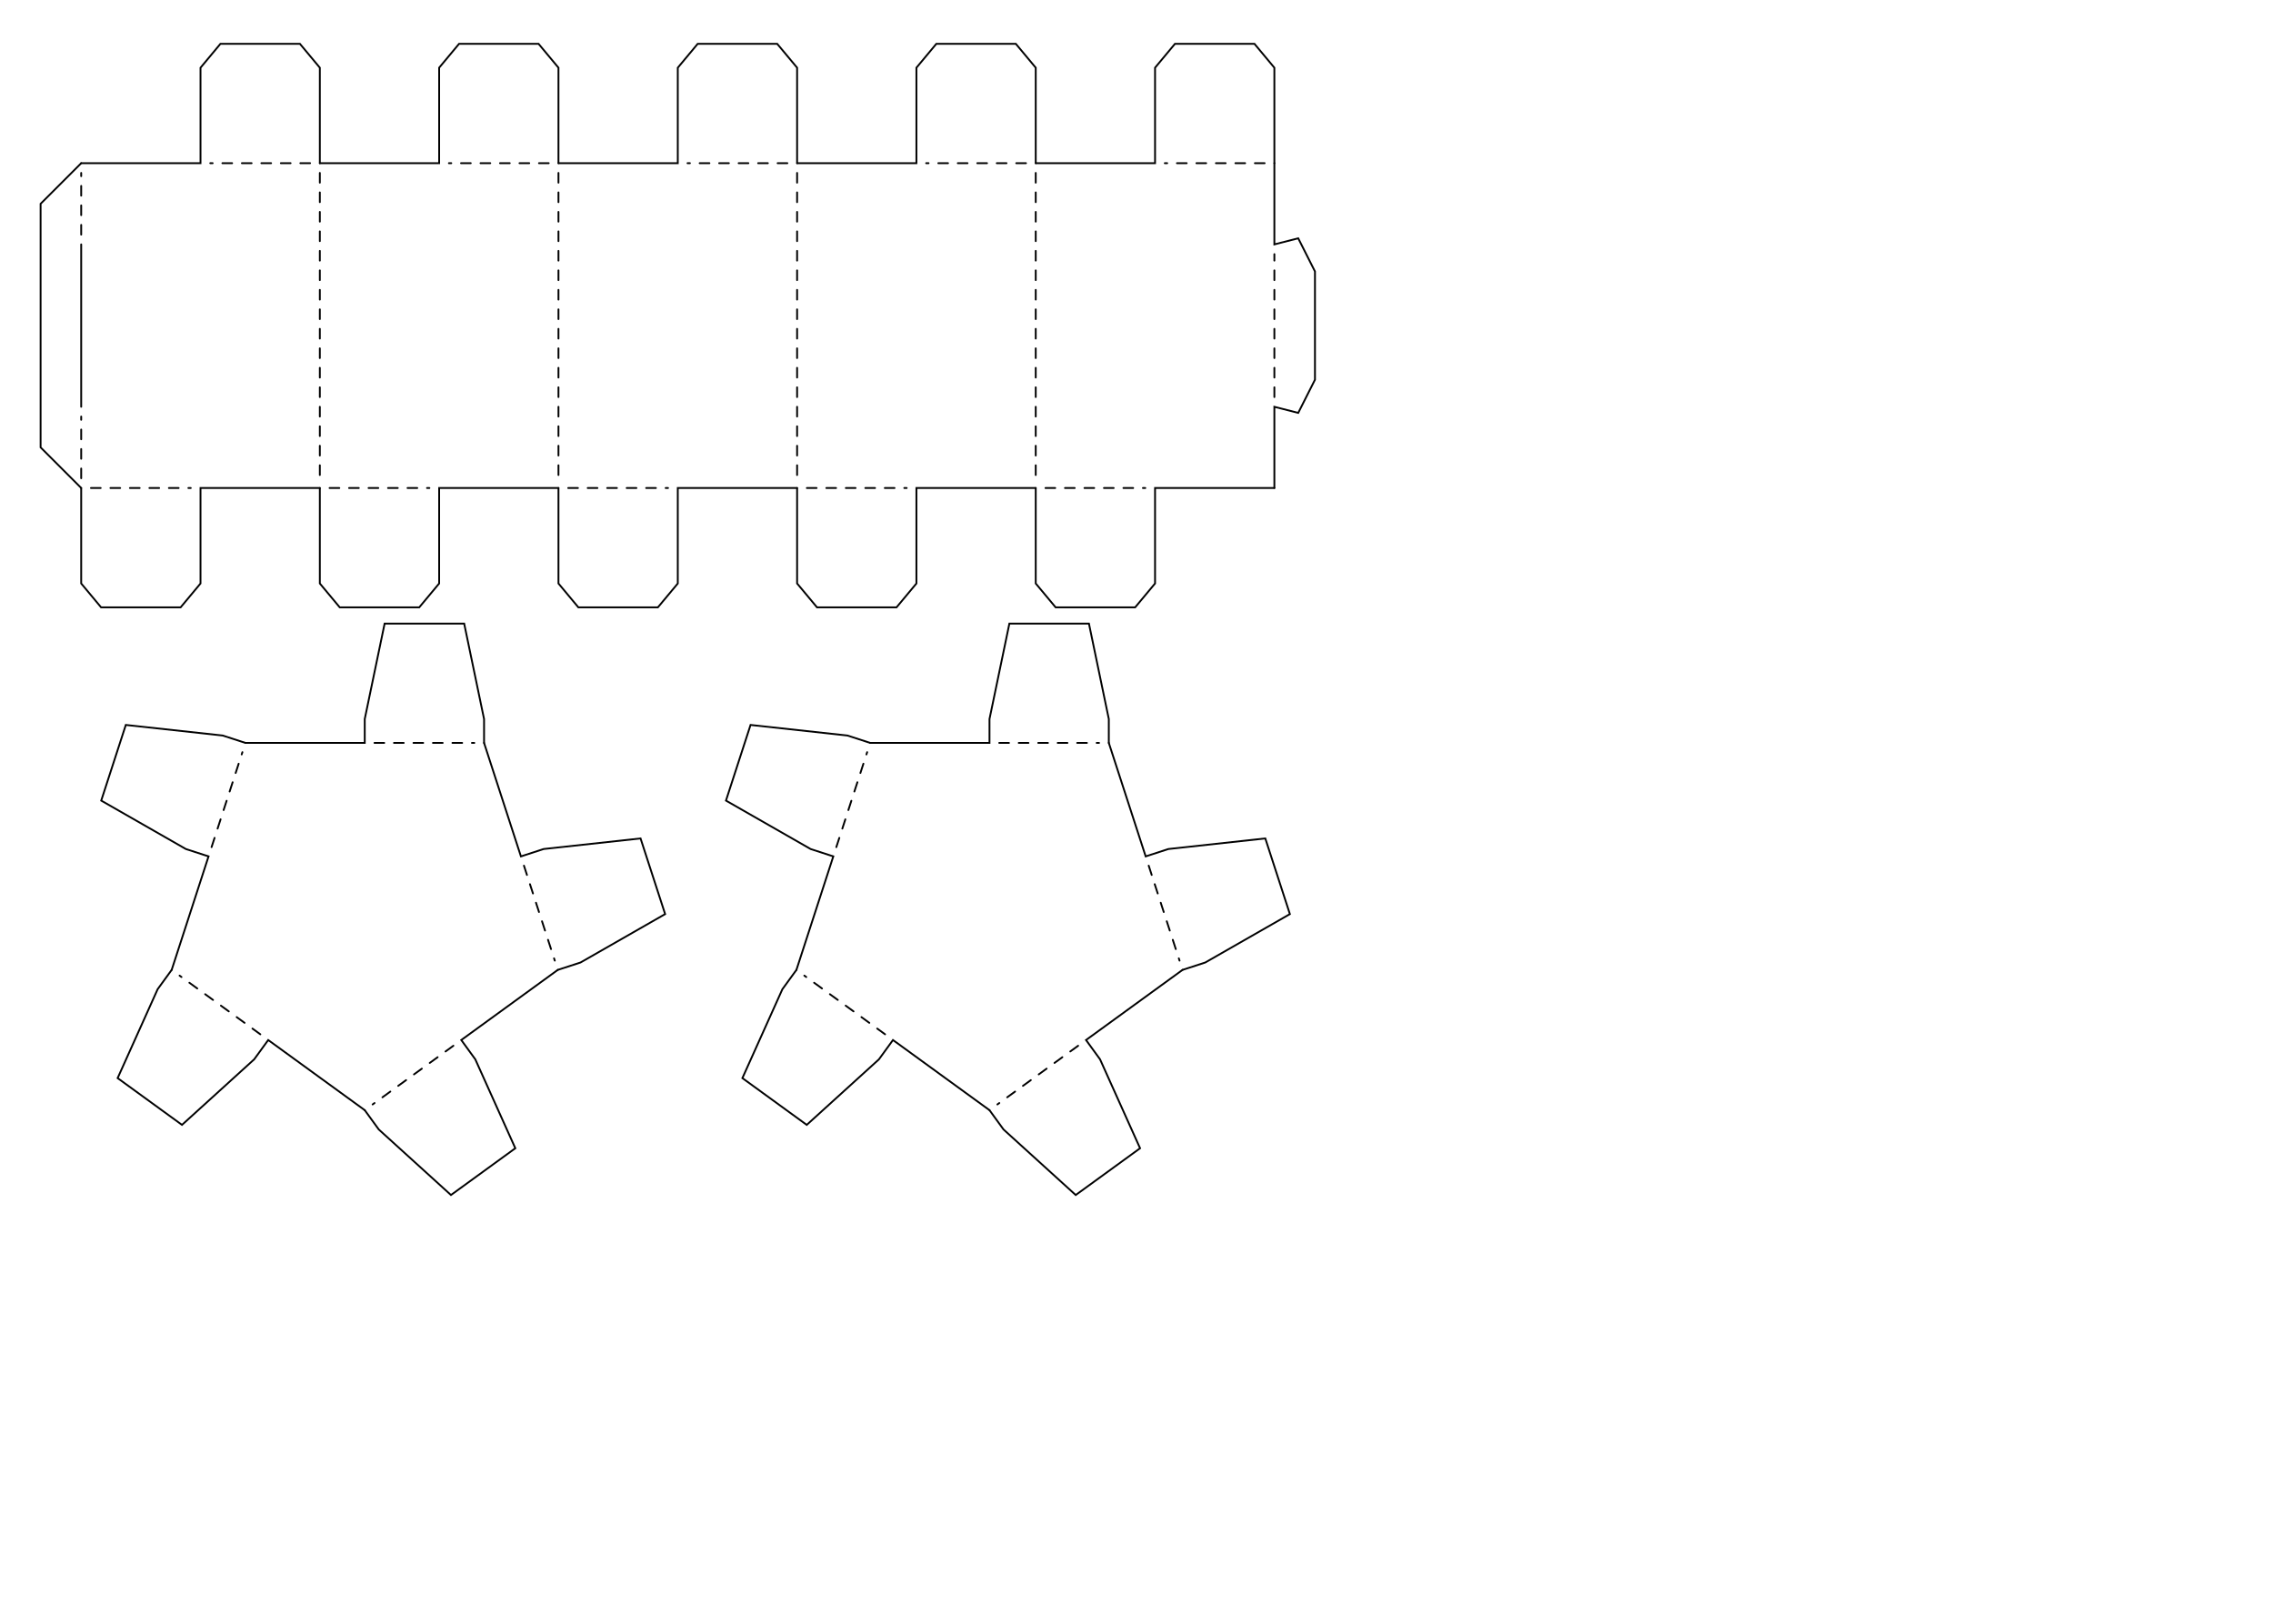
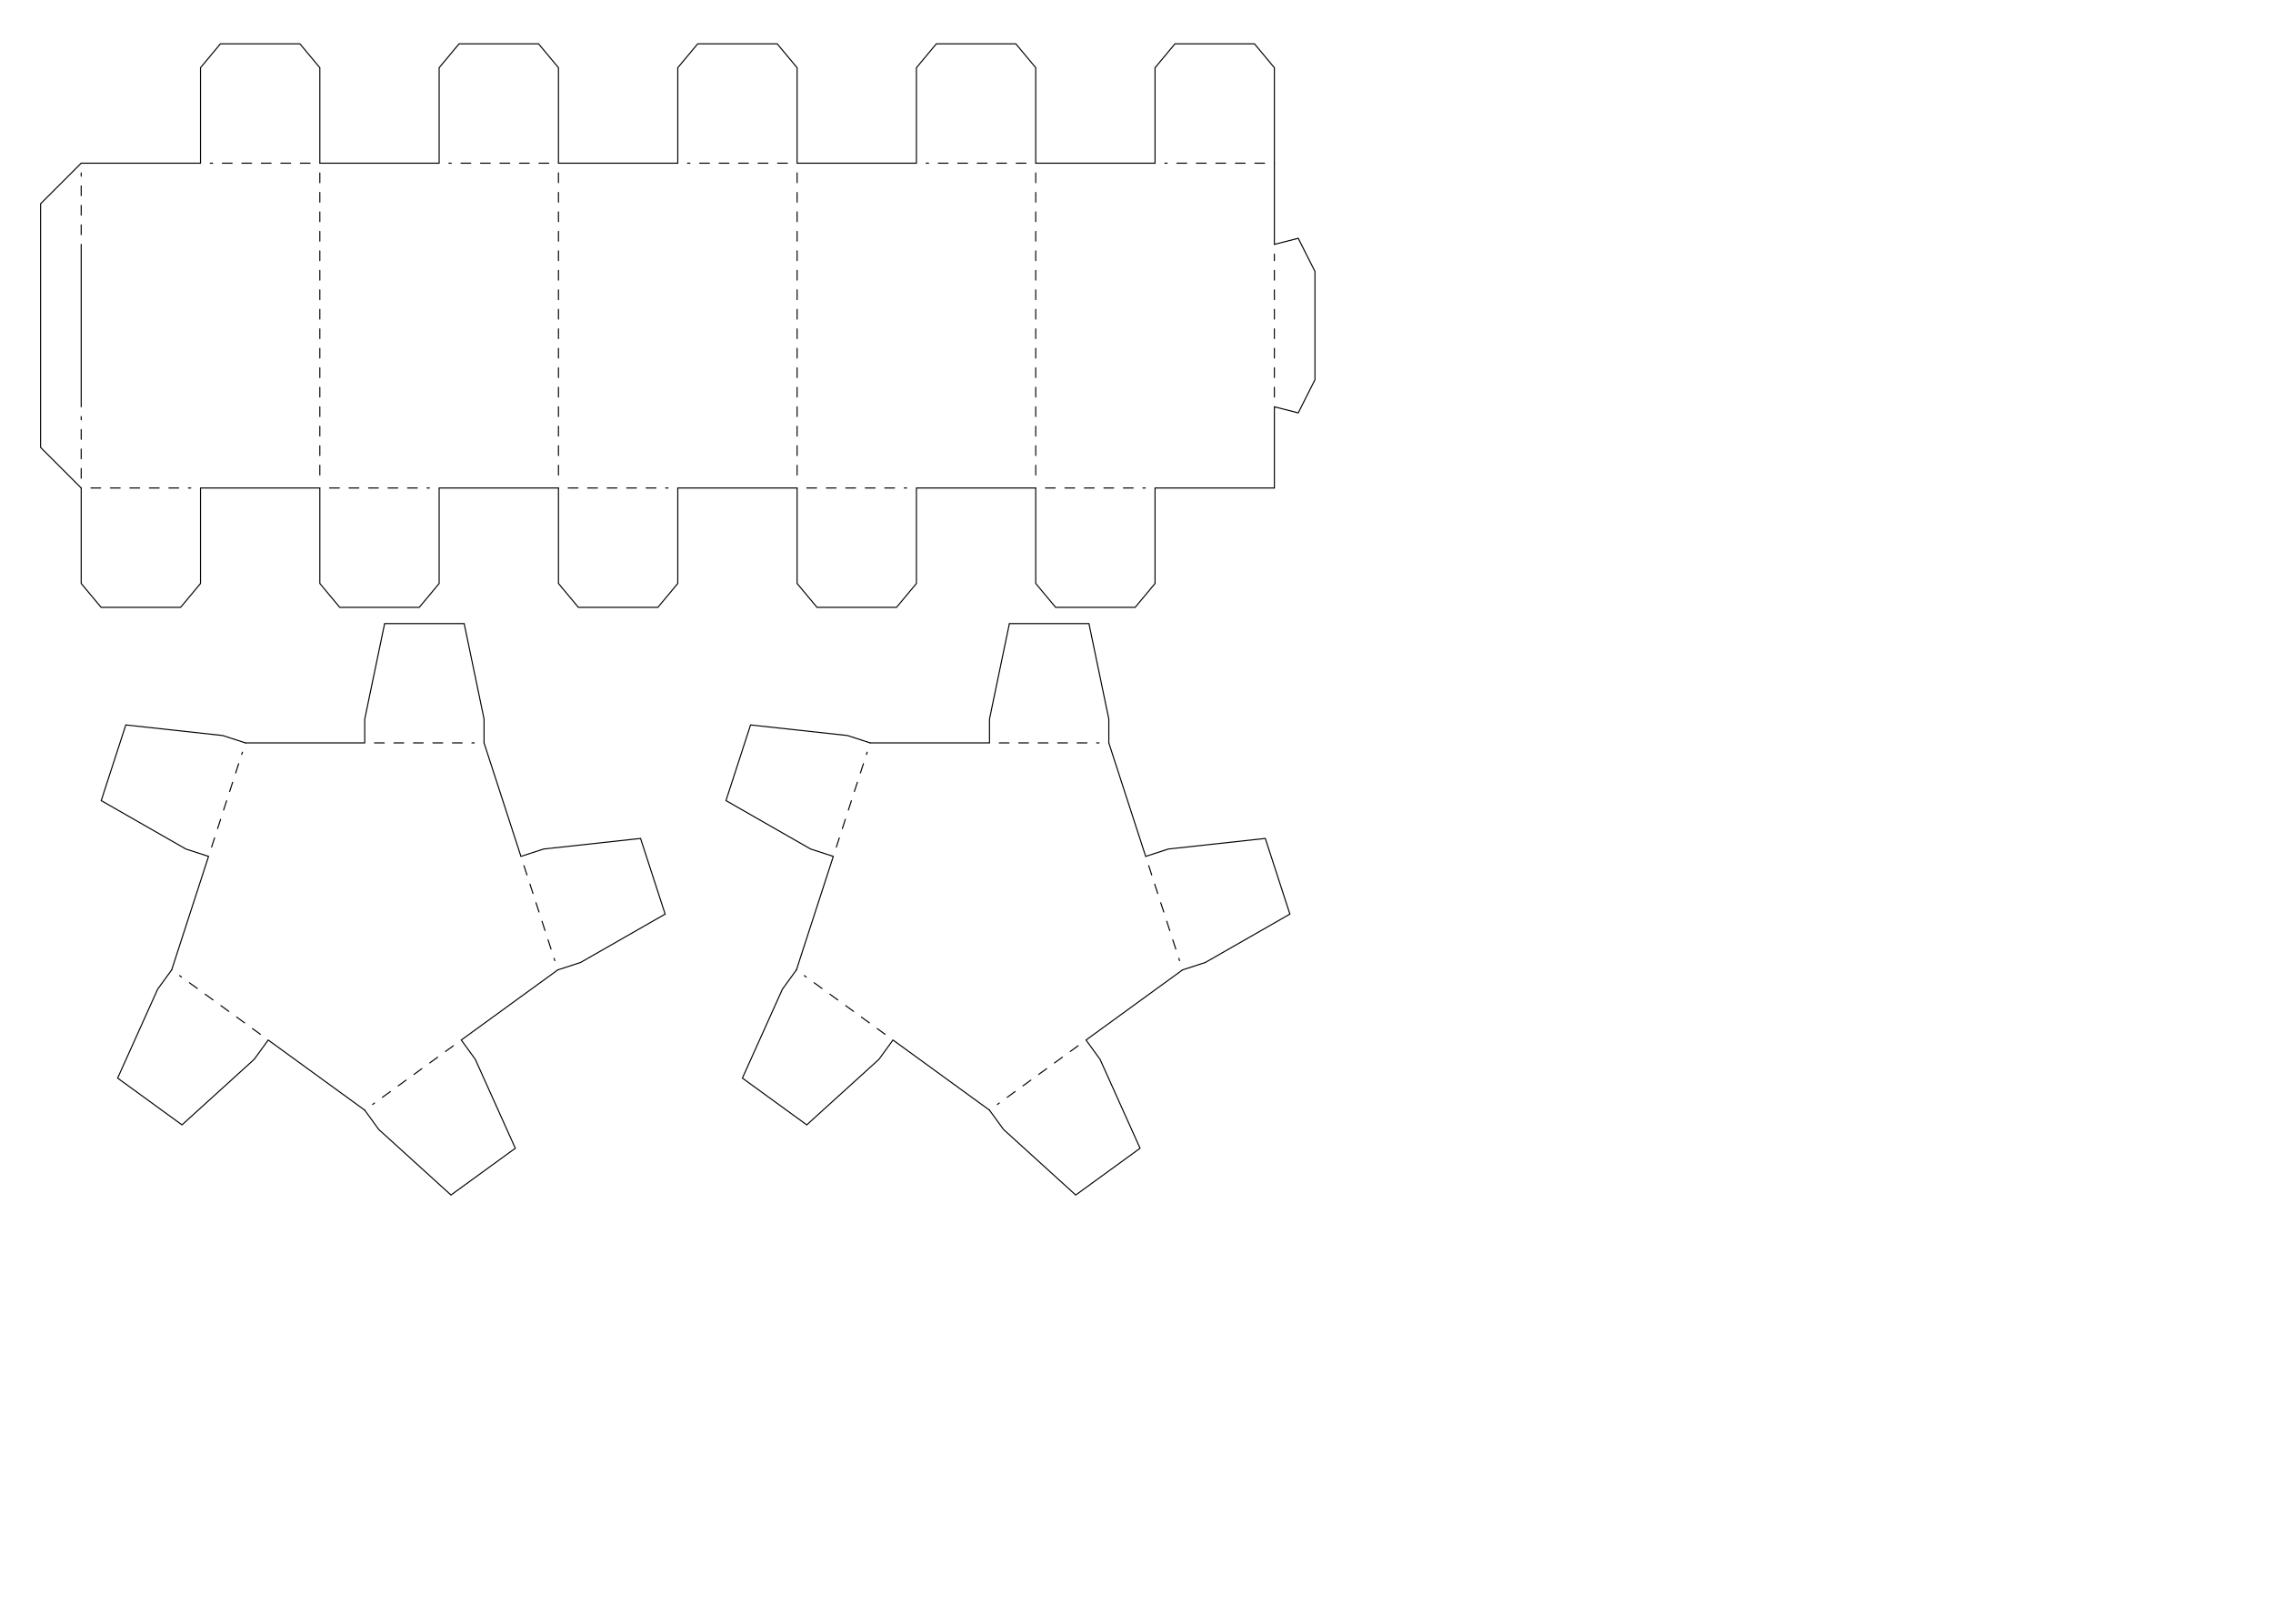
<svg xmlns="http://www.w3.org/2000/svg" viewBox="0 0 1058 755" style="fill-opacity:1; color-rendering:auto; color-interpolation:auto; text-rendering:auto; stroke:black; stroke-linecap:square; stroke-miterlimit:10; shape-rendering:auto; stroke-opacity:1; fill:black; stroke-dasharray:none; font-weight:normal; stroke-width:1; font-family:'Dialog'; font-style:normal; stroke-linejoin:miter; font-size:12px; stroke-dashoffset:0; image-rendering:auto;" width="280mm" height="200mm">
  <defs id="genericDefs" />
  <g>
-     <g style="stroke-linecap:round; stroke-width:0.847;" transform="matrix(1,0,0,1,37.7947,75.5893)">
+     <g style="stroke-linecap:round; stroke-width:0.5;" transform="matrix(1,0,0,1,37.7947,75.5893)">
      <line y2="9.071" style="fill:none;" x1="111.076" x2="111.076" y1="4.535" />
    </g>
-     <g style="stroke-linecap:round; stroke-width:0.847;" transform="matrix(1,0,0,1,37.7947,75.5893)">
+     <g style="stroke-linecap:round; stroke-width:0.5;" transform="matrix(1,0,0,1,37.7947,75.5893)">
      <line y2="18.141" style="fill:none;" x1="111.076" x2="111.076" y1="13.606" />
      <line y2="27.212" style="fill:none;" x1="111.076" x2="111.076" y1="22.677" />
      <line y2="36.283" style="fill:none;" x1="111.076" x2="111.076" y1="31.747" />
      <line y2="45.354" style="fill:none;" x1="111.076" x2="111.076" y1="40.818" />
      <line y2="54.424" style="fill:none;" x1="111.076" x2="111.076" y1="49.889" />
      <line y2="63.495" style="fill:none;" x1="111.076" x2="111.076" y1="58.96" />
      <line y2="72.566" style="fill:none;" x1="111.076" x2="111.076" y1="68.03" />
      <line y2="81.636" style="fill:none;" x1="111.076" x2="111.076" y1="77.101" />
      <line y2="90.707" style="fill:none;" x1="111.076" x2="111.076" y1="86.172" />
      <line y2="99.778" style="fill:none;" x1="111.076" x2="111.076" y1="95.243" />
      <line y2="108.849" style="fill:none;" x1="111.076" x2="111.076" y1="104.313" />
      <line y2="117.919" style="fill:none;" x1="111.076" x2="111.076" y1="113.384" />
      <line y2="126.99" style="fill:none;" x1="111.076" x2="111.076" y1="122.455" />
      <line y2="136.061" style="fill:none;" x1="111.076" x2="111.076" y1="131.525" />
      <line y2="145.131" style="fill:none;" x1="111.076" x2="111.076" y1="140.596" />
      <line transform="translate(111.0757,0)" x1="111.076" x2="111.076" y1="4.535" style="fill:none;" y2="9.071" />
      <line transform="translate(111.0757,0)" x1="111.076" x2="111.076" y1="13.606" style="fill:none;" y2="18.141" />
      <line transform="translate(111.0757,0)" x1="111.076" x2="111.076" y1="22.677" style="fill:none;" y2="27.212" />
      <line transform="translate(111.0757,0)" x1="111.076" x2="111.076" y1="31.747" style="fill:none;" y2="36.283" />
      <line transform="translate(111.0757,0)" x1="111.076" x2="111.076" y1="40.818" style="fill:none;" y2="45.354" />
      <line transform="translate(111.0757,0)" x1="111.076" x2="111.076" y1="49.889" style="fill:none;" y2="54.424" />
      <line transform="translate(111.0757,0)" x1="111.076" x2="111.076" y1="58.96" style="fill:none;" y2="63.495" />
      <line transform="translate(111.0757,0)" x1="111.076" x2="111.076" y1="68.03" style="fill:none;" y2="72.566" />
      <line transform="translate(111.0757,0)" x1="111.076" x2="111.076" y1="77.101" style="fill:none;" y2="81.636" />
      <line transform="translate(111.0757,0)" x1="111.076" x2="111.076" y1="86.172" style="fill:none;" y2="90.707" />
      <line transform="translate(111.0757,0)" x1="111.076" x2="111.076" y1="95.243" style="fill:none;" y2="99.778" />
      <line transform="translate(111.0757,0)" x1="111.076" x2="111.076" y1="104.313" style="fill:none;" y2="108.849" />
      <line transform="translate(111.0757,0)" x1="111.076" x2="111.076" y1="113.384" style="fill:none;" y2="117.919" />
      <line transform="translate(111.0757,0)" x1="111.076" x2="111.076" y1="122.455" style="fill:none;" y2="126.99" />
      <line transform="translate(111.0757,0)" x1="111.076" x2="111.076" y1="131.525" style="fill:none;" y2="136.061" />
      <line transform="translate(111.0757,0)" x1="111.076" x2="111.076" y1="140.596" style="fill:none;" y2="145.131" />
      <line transform="translate(222.1515,0)" x1="111.076" x2="111.076" y1="4.535" style="fill:none;" y2="9.071" />
      <line transform="translate(222.1515,0)" x1="111.076" x2="111.076" y1="13.606" style="fill:none;" y2="18.141" />
      <line transform="translate(222.1515,0)" x1="111.076" x2="111.076" y1="22.677" style="fill:none;" y2="27.212" />
      <line transform="translate(222.1515,0)" x1="111.076" x2="111.076" y1="31.747" style="fill:none;" y2="36.283" />
      <line transform="translate(222.1515,0)" x1="111.076" x2="111.076" y1="40.818" style="fill:none;" y2="45.354" />
      <line transform="translate(222.1515,0)" x1="111.076" x2="111.076" y1="49.889" style="fill:none;" y2="54.424" />
      <line transform="translate(222.1515,0)" x1="111.076" x2="111.076" y1="58.96" style="fill:none;" y2="63.495" />
      <line transform="translate(222.1515,0)" x1="111.076" x2="111.076" y1="68.03" style="fill:none;" y2="72.566" />
      <line transform="translate(222.1515,0)" x1="111.076" x2="111.076" y1="77.101" style="fill:none;" y2="81.636" />
      <line transform="translate(222.1515,0)" x1="111.076" x2="111.076" y1="86.172" style="fill:none;" y2="90.707" />
      <line transform="translate(222.1515,0)" x1="111.076" x2="111.076" y1="95.243" style="fill:none;" y2="99.778" />
      <line transform="translate(222.1515,0)" x1="111.076" x2="111.076" y1="104.313" style="fill:none;" y2="108.849" />
      <line transform="translate(222.1515,0)" x1="111.076" x2="111.076" y1="113.384" style="fill:none;" y2="117.919" />
      <line transform="translate(222.1515,0)" x1="111.076" x2="111.076" y1="122.455" style="fill:none;" y2="126.99" />
      <line transform="translate(222.1515,0)" x1="111.076" x2="111.076" y1="131.525" style="fill:none;" y2="136.061" />
      <line transform="translate(222.1515,0)" x1="111.076" x2="111.076" y1="140.596" style="fill:none;" y2="145.131" />
      <line transform="translate(333.2272,0)" x1="111.076" x2="111.076" y1="4.535" style="fill:none;" y2="9.071" />
      <line transform="translate(333.2272,0)" x1="111.076" x2="111.076" y1="13.606" style="fill:none;" y2="18.141" />
      <line transform="translate(333.2272,0)" x1="111.076" x2="111.076" y1="22.677" style="fill:none;" y2="27.212" />
      <line transform="translate(333.2272,0)" x1="111.076" x2="111.076" y1="31.747" style="fill:none;" y2="36.283" />
      <line transform="translate(333.2272,0)" x1="111.076" x2="111.076" y1="40.818" style="fill:none;" y2="45.354" />
      <line transform="translate(333.2272,0)" x1="111.076" x2="111.076" y1="49.889" style="fill:none;" y2="54.424" />
      <line transform="translate(333.2272,0)" x1="111.076" x2="111.076" y1="58.96" style="fill:none;" y2="63.495" />
      <line transform="translate(333.2272,0)" x1="111.076" x2="111.076" y1="68.03" style="fill:none;" y2="72.566" />
      <line transform="translate(333.2272,0)" x1="111.076" x2="111.076" y1="77.101" style="fill:none;" y2="81.636" />
      <line transform="translate(333.2272,0)" x1="111.076" x2="111.076" y1="86.172" style="fill:none;" y2="90.707" />
      <line transform="translate(333.2272,0)" x1="111.076" x2="111.076" y1="95.243" style="fill:none;" y2="99.778" />
      <line transform="translate(333.2272,0)" x1="111.076" x2="111.076" y1="104.313" style="fill:none;" y2="108.849" />
      <line transform="translate(333.2272,0)" x1="111.076" x2="111.076" y1="113.384" style="fill:none;" y2="117.919" />
      <line transform="translate(333.2272,0)" x1="111.076" x2="111.076" y1="122.455" style="fill:none;" y2="126.99" />
      <line transform="translate(333.2272,0)" x1="111.076" x2="111.076" y1="131.525" style="fill:none;" y2="136.061" />
      <line transform="translate(333.2272,0)" x1="111.076" x2="111.076" y1="140.596" style="fill:none;" y2="145.131" />
    </g>
-     <g style="stroke-linecap:round; stroke-width:0.847;" transform="matrix(1,0,0,1,37.7947,75.5893)">
+     <g style="stroke-linecap:round; stroke-width:0.5;" transform="matrix(1,0,0,1,37.7947,75.5893)">
      <line y2="0" style="fill:none;" x1="106.54" x2="102.005" y1="0" />
      <line y2="0" style="fill:none;" x1="97.47" x2="92.934" y1="0" />
      <line y2="0" style="fill:none;" x1="88.399" x2="83.864" y1="0" />
      <line y2="0" style="fill:none;" x1="79.328" x2="74.793" y1="0" />
      <line y2="0" style="fill:none;" x1="70.257" x2="65.722" y1="0" />
      <line y2="0" style="fill:none;" x1="61.187" x2="60.073" y1="0" />
      <path style="fill:none;" d="M111.076 0 L111.076 0 L111.076 -44.43 L101.819 -55.538 L64.794 -55.538 L55.538 -44.43 L55.538 0 L0 0" />
      <line y2="151.179" style="fill:none;" x1="4.535" x2="9.071" y1="151.179" />
      <line y2="151.179" style="fill:none;" x1="13.606" x2="18.141" y1="151.179" />
      <line y2="151.179" style="fill:none;" x1="22.677" x2="27.212" y1="151.179" />
      <line y2="151.179" style="fill:none;" x1="31.747" x2="36.283" y1="151.179" />
      <line y2="151.179" style="fill:none;" x1="40.818" x2="45.354" y1="151.179" />
      <line y2="151.179" style="fill:none;" x1="49.889" x2="51.002" y1="151.179" />
      <path style="fill:none;" d="M0 151.179 L0 151.179 L0 195.609 L9.256 206.716 L46.282 206.716 L55.538 195.609 L55.538 151.179 L111.076 151.179" />
      <line y2="142.108" style="fill:none;" x1="0" x2="0" y1="146.643" />
      <line y2="133.037" style="fill:none;" x1="0" x2="0" y1="137.573" />
      <line y2="123.966" style="fill:none;" x1="0" x2="0" y1="128.502" />
      <line y2="117.919" style="fill:none;" x1="0" x2="0" y1="119.431" />
      <line y2="37.795" style="fill:none;" x1="0" x2="0" y1="113.384" />
      <line y2="28.724" style="fill:none;" x1="0" x2="0" y1="33.259" />
      <line y2="19.653" style="fill:none;" x1="0" x2="0" y1="24.189" />
      <line y2="10.582" style="fill:none;" x1="0" x2="0" y1="15.118" />
      <line y2="4.535" style="fill:none;" x1="0" x2="0" y1="6.047" />
      <path style="fill:none;" d="M0 151.179 L-18.897 132.281 L-18.897 18.897 L0 0" />
    </g>
-     <g style="stroke-linecap:round; stroke-width:0.847;" transform="matrix(1,0,0,1,37.7947,75.5893) translate(111.0757,0)">
+     <g style="stroke-linecap:round; stroke-width:0.5;" transform="matrix(1,0,0,1,37.7947,75.5893) translate(111.0757,0)">
      <line y2="0" style="fill:none;" x1="106.54" x2="102.005" y1="0" />
      <line y2="0" style="fill:none;" x1="97.47" x2="92.934" y1="0" />
      <line y2="0" style="fill:none;" x1="88.399" x2="83.864" y1="0" />
      <line y2="0" style="fill:none;" x1="79.328" x2="74.793" y1="0" />
      <line y2="0" style="fill:none;" x1="70.257" x2="65.722" y1="0" />
      <line y2="0" style="fill:none;" x1="61.187" x2="60.073" y1="0" />
      <path style="fill:none;" d="M111.076 0 L111.076 0 L111.076 -44.43 L101.819 -55.538 L64.794 -55.538 L55.538 -44.43 L55.538 0 L0 0" />
      <line y2="151.179" style="fill:none;" x1="4.535" x2="9.071" y1="151.179" />
      <line y2="151.179" style="fill:none;" x1="13.606" x2="18.141" y1="151.179" />
      <line y2="151.179" style="fill:none;" x1="22.677" x2="27.212" y1="151.179" />
      <line y2="151.179" style="fill:none;" x1="31.747" x2="36.283" y1="151.179" />
      <line y2="151.179" style="fill:none;" x1="40.818" x2="45.354" y1="151.179" />
      <line y2="151.179" style="fill:none;" x1="49.889" x2="51.002" y1="151.179" />
      <path style="fill:none;" d="M0 151.179 L0 151.179 L0 195.609 L9.256 206.716 L46.282 206.716 L55.538 195.609 L55.538 151.179 L111.076 151.179" />
      <line transform="translate(111.0757,0)" x1="106.54" x2="102.005" y1="0" style="fill:none;" y2="0" />
      <line transform="translate(111.0757,0)" x1="97.47" x2="92.934" y1="0" style="fill:none;" y2="0" />
      <line transform="translate(111.0757,0)" x1="88.399" x2="83.864" y1="0" style="fill:none;" y2="0" />
      <line transform="translate(111.0757,0)" x1="79.328" x2="74.793" y1="0" style="fill:none;" y2="0" />
      <line transform="translate(111.0757,0)" x1="70.257" x2="65.722" y1="0" style="fill:none;" y2="0" />
      <line transform="translate(111.0757,0)" x1="61.187" x2="60.073" y1="0" style="fill:none;" y2="0" />
      <path d="M111.076 0 L111.076 0 L111.076 -44.43 L101.819 -55.538 L64.794 -55.538 L55.538 -44.43 L55.538 0 L0 0" style="fill:none;" transform="translate(111.0757,0)" />
      <line transform="translate(111.0757,0)" x1="4.535" x2="9.071" y1="151.179" style="fill:none;" y2="151.179" />
      <line transform="translate(111.0757,0)" x1="13.606" x2="18.141" y1="151.179" style="fill:none;" y2="151.179" />
      <line transform="translate(111.0757,0)" x1="22.677" x2="27.212" y1="151.179" style="fill:none;" y2="151.179" />
      <line transform="translate(111.0757,0)" x1="31.747" x2="36.283" y1="151.179" style="fill:none;" y2="151.179" />
      <line transform="translate(111.0757,0)" x1="40.818" x2="45.354" y1="151.179" style="fill:none;" y2="151.179" />
      <line transform="translate(111.0757,0)" x1="49.889" x2="51.002" y1="151.179" style="fill:none;" y2="151.179" />
      <path d="M0 151.179 L0 151.179 L0 195.609 L9.256 206.716 L46.282 206.716 L55.538 195.609 L55.538 151.179 L111.076 151.179" style="fill:none;" transform="translate(111.0757,0)" />
      <line transform="translate(222.1515,0)" x1="106.54" x2="102.005" y1="0" style="fill:none;" y2="0" />
      <line transform="translate(222.1515,0)" x1="97.47" x2="92.934" y1="0" style="fill:none;" y2="0" />
      <line transform="translate(222.1515,0)" x1="88.399" x2="83.864" y1="0" style="fill:none;" y2="0" />
      <line transform="translate(222.1515,0)" x1="79.328" x2="74.793" y1="0" style="fill:none;" y2="0" />
      <line transform="translate(222.1515,0)" x1="70.257" x2="65.722" y1="0" style="fill:none;" y2="0" />
      <line transform="translate(222.1515,0)" x1="61.187" x2="60.073" y1="0" style="fill:none;" y2="0" />
      <path d="M111.076 0 L111.076 0 L111.076 -44.43 L101.819 -55.538 L64.794 -55.538 L55.538 -44.43 L55.538 0 L0 0" style="fill:none;" transform="translate(222.1515,0)" />
      <line transform="translate(222.1515,0)" x1="4.535" x2="9.071" y1="151.179" style="fill:none;" y2="151.179" />
      <line transform="translate(222.1515,0)" x1="13.606" x2="18.141" y1="151.179" style="fill:none;" y2="151.179" />
      <line transform="translate(222.1515,0)" x1="22.677" x2="27.212" y1="151.179" style="fill:none;" y2="151.179" />
      <line transform="translate(222.1515,0)" x1="31.747" x2="36.283" y1="151.179" style="fill:none;" y2="151.179" />
      <line transform="translate(222.1515,0)" x1="40.818" x2="45.354" y1="151.179" style="fill:none;" y2="151.179" />
      <line transform="translate(222.1515,0)" x1="49.889" x2="51.002" y1="151.179" style="fill:none;" y2="151.179" />
      <path d="M0 151.179 L0 151.179 L0 195.609 L9.256 206.716 L46.282 206.716 L55.538 195.609 L55.538 151.179 L111.076 151.179" style="fill:none;" transform="translate(222.1515,0)" />
      <line transform="translate(333.2272,0)" x1="106.54" x2="102.005" y1="0" style="fill:none;" y2="0" />
      <line transform="translate(333.2272,0)" x1="97.47" x2="92.934" y1="0" style="fill:none;" y2="0" />
      <line transform="translate(333.2272,0)" x1="88.399" x2="83.864" y1="0" style="fill:none;" y2="0" />
      <line transform="translate(333.2272,0)" x1="79.328" x2="74.793" y1="0" style="fill:none;" y2="0" />
      <line transform="translate(333.2272,0)" x1="70.257" x2="65.722" y1="0" style="fill:none;" y2="0" />
      <line transform="translate(333.2272,0)" x1="61.187" x2="60.073" y1="0" style="fill:none;" y2="0" />
      <path d="M111.076 0 L111.076 0 L111.076 -44.43 L101.819 -55.538 L64.794 -55.538 L55.538 -44.43 L55.538 0 L0 0" style="fill:none;" transform="translate(333.2272,0)" />
      <line transform="translate(333.2272,0)" x1="4.535" x2="9.071" y1="151.179" style="fill:none;" y2="151.179" />
      <line transform="translate(333.2272,0)" x1="13.606" x2="18.141" y1="151.179" style="fill:none;" y2="151.179" />
      <line transform="translate(333.2272,0)" x1="22.677" x2="27.212" y1="151.179" style="fill:none;" y2="151.179" />
      <line transform="translate(333.2272,0)" x1="31.747" x2="36.283" y1="151.179" style="fill:none;" y2="151.179" />
      <line transform="translate(333.2272,0)" x1="40.818" x2="45.354" y1="151.179" style="fill:none;" y2="151.179" />
      <line transform="translate(333.2272,0)" x1="49.889" x2="51.002" y1="151.179" style="fill:none;" y2="151.179" />
      <path d="M0 151.179 L0 151.179 L0 195.609 L9.256 206.716 L46.282 206.716 L55.538 195.609 L55.538 151.179 L111.076 151.179" style="fill:none;" transform="translate(333.2272,0)" />
      <line transform="translate(333.2272,0)" x1="111.076" x2="111.076" y1="108.849" style="fill:none;" y2="104.313" />
      <line transform="translate(333.2272,0)" x1="111.076" x2="111.076" y1="99.778" style="fill:none;" y2="95.243" />
      <line transform="translate(333.2272,0)" x1="111.076" x2="111.076" y1="90.707" style="fill:none;" y2="86.172" />
      <line transform="translate(333.2272,0)" x1="111.076" x2="111.076" y1="81.636" style="fill:none;" y2="77.101" />
      <line transform="translate(333.2272,0)" x1="111.076" x2="111.076" y1="72.566" style="fill:none;" y2="68.03" />
      <line transform="translate(333.2272,0)" x1="111.076" x2="111.076" y1="63.495" style="fill:none;" y2="58.96" />
      <line transform="translate(333.2272,0)" x1="111.076" x2="111.076" y1="54.424" style="fill:none;" y2="49.889" />
      <line transform="translate(333.2272,0)" x1="111.076" x2="111.076" y1="45.354" style="fill:none;" y2="42.33" />
      <path d="M111.076 151.179 L111.076 113.384 L122.183 116.219 L129.973 100.786 L129.973 50.393 L122.183 34.96 L111.076 37.795 L111.076 0" style="fill:none;" transform="translate(333.2272,0)" />
    </g>
-     <g style="stroke-linecap:round; stroke-width:0.847;" transform="matrix(1,0,0,1,37.7947,75.5893) translate(131.9792,269.8133)">
-       <line y2="0" style="fill:none;" x1="4.535" x2="9.071" y1="0" />
-       <line y2="0" style="fill:none;" x1="13.606" x2="18.141" y1="0" />
-       <line y2="0" style="fill:none;" x1="22.677" x2="27.212" y1="0" />
-       <line y2="0" style="fill:none;" x1="31.747" x2="36.283" y1="0" />
-       <line y2="0" style="fill:none;" x1="40.818" x2="45.354" y1="0" />
-       <line y2="0" style="fill:none;" x1="49.889" x2="51.002" y1="0" />
-     </g>
-     <g style="stroke-linecap:round; stroke-width:0.847;" transform="matrix(1,0,0,1,169.7739,421.844) rotate(72) translate(0,-76.4413)">
-       <line y2="0" style="fill:none;" x1="4.535" x2="9.071" y1="0" />
-       <line y2="0" style="fill:none;" x1="13.606" x2="18.141" y1="0" />
-       <line y2="0" style="fill:none;" x1="22.677" x2="27.212" y1="0" />
-       <line y2="0" style="fill:none;" x1="31.747" x2="36.283" y1="0" />
-       <line y2="0" style="fill:none;" x1="40.818" x2="45.354" y1="0" />
-       <line y2="0" style="fill:none;" x1="49.889" x2="51.002" y1="0" />
-     </g>
-     <g style="stroke-linecap:round; stroke-width:0.847;" transform="matrix(1,0,0,1,169.7739,421.844) rotate(144) translate(0,-76.4413)">
-       <line y2="0" style="fill:none;" x1="4.535" x2="9.071" y1="0" />
-       <line y2="0" style="fill:none;" x1="13.606" x2="18.141" y1="0" />
-       <line y2="0" style="fill:none;" x1="22.677" x2="27.212" y1="0" />
-       <line y2="0" style="fill:none;" x1="31.747" x2="36.283" y1="0" />
-       <line y2="0" style="fill:none;" x1="40.818" x2="45.354" y1="0" />
-       <line y2="0" style="fill:none;" x1="49.889" x2="51.002" y1="0" />
-     </g>
-     <g style="stroke-linecap:round; stroke-width:0.847;" transform="matrix(1,0,0,1,169.7739,421.844) rotate(216) translate(0,-76.4413)">
-       <line y2="0" style="fill:none;" x1="4.535" x2="9.071" y1="0" />
-       <line y2="0" style="fill:none;" x1="13.606" x2="18.141" y1="0" />
-       <line y2="0" style="fill:none;" x1="22.677" x2="27.212" y1="0" />
-       <line y2="0" style="fill:none;" x1="31.747" x2="36.283" y1="0" />
-       <line y2="0" style="fill:none;" x1="40.818" x2="45.354" y1="0" />
-       <line y2="0" style="fill:none;" x1="49.889" x2="51.002" y1="0" />
-     </g>
-     <g style="stroke-linecap:round; stroke-width:0.847;" transform="matrix(1,0,0,1,169.7739,421.844) rotate(288) translate(0,-76.4413)">
-       <line y2="0" style="fill:none;" x1="4.535" x2="9.071" y1="0" />
-       <line y2="0" style="fill:none;" x1="13.606" x2="18.141" y1="0" />
-       <line y2="0" style="fill:none;" x1="22.677" x2="27.212" y1="0" />
-       <line y2="0" style="fill:none;" x1="31.747" x2="36.283" y1="0" />
-       <line y2="0" style="fill:none;" x1="40.818" x2="45.354" y1="0" />
-       <line y2="0" style="fill:none;" x1="49.889" x2="51.002" y1="0" />
-     </g>
-     <g style="stroke-linecap:round; stroke-width:0.847;" transform="matrix(1,0,0,1,169.7739,421.844) translate(0,-76.4413)">
-       <path style="fill:none;" d="M-55.538 0 L0 0 L0 -11.108 L9.256 -55.538 L46.282 -55.538 L55.538 -11.108 L55.538 0 L55.538 0" />
-     </g>
-     <g style="stroke-linecap:round; stroke-width:0.847;" transform="matrix(1,0,0,1,169.7739,421.844) rotate(72) translate(0,-76.4413)">
-       <path style="fill:none;" d="M-55.538 0 L0 0 L0 -11.108 L9.256 -55.538 L46.282 -55.538 L55.538 -11.108 L55.538 0 L55.538 0" />
-     </g>
-     <g style="stroke-linecap:round; stroke-width:0.847;" transform="matrix(1,0,0,1,169.7739,421.844) rotate(144) translate(0,-76.4413)">
-       <path style="fill:none;" d="M-55.538 0 L0 0 L0 -11.108 L9.256 -55.538 L46.282 -55.538 L55.538 -11.108 L55.538 0 L55.538 0" />
-     </g>
-     <g style="stroke-linecap:round; stroke-width:0.847;" transform="matrix(1,0,0,1,169.7739,421.844) rotate(216) translate(0,-76.4413)">
-       <path style="fill:none;" d="M-55.538 0 L0 0 L0 -11.108 L9.256 -55.538 L46.282 -55.538 L55.538 -11.108 L55.538 0 L55.538 0" />
-     </g>
-     <g style="stroke-linecap:round; stroke-width:0.847;" transform="matrix(1,0,0,1,169.7739,421.844) rotate(288) translate(0,-76.4413)">
-       <path style="fill:none;" d="M-55.538 0 L0 0 L0 -11.108 L9.256 -55.538 L46.282 -55.538 L55.538 -11.108 L55.538 0 L55.538 0" />
-     </g>
-     <g style="stroke-linecap:round; stroke-width:0.847;" transform="matrix(1,0,0,1,37.7947,75.5893) translate(422.7792,269.8133)">
-       <line y2="0" style="fill:none;" x1="4.535" x2="9.071" y1="0" />
-       <line y2="0" style="fill:none;" x1="13.606" x2="18.141" y1="0" />
-       <line y2="0" style="fill:none;" x1="22.677" x2="27.212" y1="0" />
-       <line y2="0" style="fill:none;" x1="31.747" x2="36.283" y1="0" />
-       <line y2="0" style="fill:none;" x1="40.818" x2="45.354" y1="0" />
-       <line y2="0" style="fill:none;" x1="49.889" x2="51.002" y1="0" />
-     </g>
-     <g style="stroke-linecap:round; stroke-width:0.847;" transform="matrix(1,0,0,1,460.5739,421.844) rotate(72) translate(0,-76.4413)">
-       <line y2="0" style="fill:none;" x1="4.535" x2="9.071" y1="0" />
-       <line y2="0" style="fill:none;" x1="13.606" x2="18.141" y1="0" />
-       <line y2="0" style="fill:none;" x1="22.677" x2="27.212" y1="0" />
-       <line y2="0" style="fill:none;" x1="31.747" x2="36.283" y1="0" />
-       <line y2="0" style="fill:none;" x1="40.818" x2="45.354" y1="0" />
-       <line y2="0" style="fill:none;" x1="49.889" x2="51.002" y1="0" />
-     </g>
-     <g style="stroke-linecap:round; stroke-width:0.847;" transform="matrix(1,0,0,1,460.5739,421.844) rotate(144) translate(0,-76.4413)">
-       <line y2="0" style="fill:none;" x1="4.535" x2="9.071" y1="0" />
-       <line y2="0" style="fill:none;" x1="13.606" x2="18.141" y1="0" />
-       <line y2="0" style="fill:none;" x1="22.677" x2="27.212" y1="0" />
-       <line y2="0" style="fill:none;" x1="31.747" x2="36.283" y1="0" />
-       <line y2="0" style="fill:none;" x1="40.818" x2="45.354" y1="0" />
-       <line y2="0" style="fill:none;" x1="49.889" x2="51.002" y1="0" />
-     </g>
-     <g style="stroke-linecap:round; stroke-width:0.847;" transform="matrix(1,0,0,1,460.5739,421.844) rotate(216) translate(0,-76.4413)">
-       <line y2="0" style="fill:none;" x1="4.535" x2="9.071" y1="0" />
-       <line y2="0" style="fill:none;" x1="13.606" x2="18.141" y1="0" />
-       <line y2="0" style="fill:none;" x1="22.677" x2="27.212" y1="0" />
-       <line y2="0" style="fill:none;" x1="31.747" x2="36.283" y1="0" />
-       <line y2="0" style="fill:none;" x1="40.818" x2="45.354" y1="0" />
-       <line y2="0" style="fill:none;" x1="49.889" x2="51.002" y1="0" />
-     </g>
-     <g style="stroke-linecap:round; stroke-width:0.847;" transform="matrix(1,0,0,1,460.5739,421.844) rotate(288) translate(0,-76.4413)">
-       <line y2="0" style="fill:none;" x1="4.535" x2="9.071" y1="0" />
-       <line y2="0" style="fill:none;" x1="13.606" x2="18.141" y1="0" />
-       <line y2="0" style="fill:none;" x1="22.677" x2="27.212" y1="0" />
-       <line y2="0" style="fill:none;" x1="31.747" x2="36.283" y1="0" />
-       <line y2="0" style="fill:none;" x1="40.818" x2="45.354" y1="0" />
-       <line y2="0" style="fill:none;" x1="49.889" x2="51.002" y1="0" />
-     </g>
-     <g style="stroke-linecap:round; stroke-width:0.847;" transform="matrix(1,0,0,1,460.5739,421.844) translate(0,-76.4413)">
-       <path style="fill:none;" d="M-55.538 0 L0 0 L0 -11.108 L9.256 -55.538 L46.282 -55.538 L55.538 -11.108 L55.538 0 L55.538 0" />
-     </g>
-     <g style="stroke-linecap:round; stroke-width:0.847;" transform="matrix(1,0,0,1,460.5739,421.844) rotate(72) translate(0,-76.4413)">
-       <path style="fill:none;" d="M-55.538 0 L0 0 L0 -11.108 L9.256 -55.538 L46.282 -55.538 L55.538 -11.108 L55.538 0 L55.538 0" />
-     </g>
-     <g style="stroke-linecap:round; stroke-width:0.847;" transform="matrix(1,0,0,1,460.5739,421.844) rotate(144) translate(0,-76.4413)">
-       <path style="fill:none;" d="M-55.538 0 L0 0 L0 -11.108 L9.256 -55.538 L46.282 -55.538 L55.538 -11.108 L55.538 0 L55.538 0" />
-     </g>
-     <g style="stroke-linecap:round; stroke-width:0.847;" transform="matrix(1,0,0,1,460.5739,421.844) rotate(216) translate(0,-76.4413)">
-       <path style="fill:none;" d="M-55.538 0 L0 0 L0 -11.108 L9.256 -55.538 L46.282 -55.538 L55.538 -11.108 L55.538 0 L55.538 0" />
-     </g>
-     <g style="stroke-linecap:round; stroke-width:0.847;" transform="matrix(1,0,0,1,460.5739,421.844) rotate(288) translate(0,-76.4413)">
+     <g style="stroke-linecap:round; stroke-width:0.5;" transform="matrix(1,0,0,1,37.7947,75.5893) translate(131.9792,269.8133)">
+       <line y2="0" style="fill:none;" x1="4.535" x2="9.071" y1="0" />
+       <line y2="0" style="fill:none;" x1="13.606" x2="18.141" y1="0" />
+       <line y2="0" style="fill:none;" x1="22.677" x2="27.212" y1="0" />
+       <line y2="0" style="fill:none;" x1="31.747" x2="36.283" y1="0" />
+       <line y2="0" style="fill:none;" x1="40.818" x2="45.354" y1="0" />
+       <line y2="0" style="fill:none;" x1="49.889" x2="51.002" y1="0" />
+     </g>
+     <g style="stroke-linecap:round; stroke-width:0.5;" transform="matrix(1,0,0,1,169.7739,421.844) rotate(72) translate(0,-76.4413)">
+       <line y2="0" style="fill:none;" x1="4.535" x2="9.071" y1="0" />
+       <line y2="0" style="fill:none;" x1="13.606" x2="18.141" y1="0" />
+       <line y2="0" style="fill:none;" x1="22.677" x2="27.212" y1="0" />
+       <line y2="0" style="fill:none;" x1="31.747" x2="36.283" y1="0" />
+       <line y2="0" style="fill:none;" x1="40.818" x2="45.354" y1="0" />
+       <line y2="0" style="fill:none;" x1="49.889" x2="51.002" y1="0" />
+     </g>
+     <g style="stroke-linecap:round; stroke-width:0.5;" transform="matrix(1,0,0,1,169.7739,421.844) rotate(144) translate(0,-76.4413)">
+       <line y2="0" style="fill:none;" x1="4.535" x2="9.071" y1="0" />
+       <line y2="0" style="fill:none;" x1="13.606" x2="18.141" y1="0" />
+       <line y2="0" style="fill:none;" x1="22.677" x2="27.212" y1="0" />
+       <line y2="0" style="fill:none;" x1="31.747" x2="36.283" y1="0" />
+       <line y2="0" style="fill:none;" x1="40.818" x2="45.354" y1="0" />
+       <line y2="0" style="fill:none;" x1="49.889" x2="51.002" y1="0" />
+     </g>
+     <g style="stroke-linecap:round; stroke-width:0.5;" transform="matrix(1,0,0,1,169.7739,421.844) rotate(216) translate(0,-76.4413)">
+       <line y2="0" style="fill:none;" x1="4.535" x2="9.071" y1="0" />
+       <line y2="0" style="fill:none;" x1="13.606" x2="18.141" y1="0" />
+       <line y2="0" style="fill:none;" x1="22.677" x2="27.212" y1="0" />
+       <line y2="0" style="fill:none;" x1="31.747" x2="36.283" y1="0" />
+       <line y2="0" style="fill:none;" x1="40.818" x2="45.354" y1="0" />
+       <line y2="0" style="fill:none;" x1="49.889" x2="51.002" y1="0" />
+     </g>
+     <g style="stroke-linecap:round; stroke-width:0.5;" transform="matrix(1,0,0,1,169.7739,421.844) rotate(288) translate(0,-76.4413)">
+       <line y2="0" style="fill:none;" x1="4.535" x2="9.071" y1="0" />
+       <line y2="0" style="fill:none;" x1="13.606" x2="18.141" y1="0" />
+       <line y2="0" style="fill:none;" x1="22.677" x2="27.212" y1="0" />
+       <line y2="0" style="fill:none;" x1="31.747" x2="36.283" y1="0" />
+       <line y2="0" style="fill:none;" x1="40.818" x2="45.354" y1="0" />
+       <line y2="0" style="fill:none;" x1="49.889" x2="51.002" y1="0" />
+     </g>
+     <g style="stroke-linecap:round; stroke-width:0.5;" transform="matrix(1,0,0,1,169.7739,421.844) translate(0,-76.4413)">
+       <path style="fill:none;" d="M-55.538 0 L0 0 L0 -11.108 L9.256 -55.538 L46.282 -55.538 L55.538 -11.108 L55.538 0 L55.538 0" />
+     </g>
+     <g style="stroke-linecap:round; stroke-width:0.5;" transform="matrix(1,0,0,1,169.7739,421.844) rotate(72) translate(0,-76.4413)">
+       <path style="fill:none;" d="M-55.538 0 L0 0 L0 -11.108 L9.256 -55.538 L46.282 -55.538 L55.538 -11.108 L55.538 0 L55.538 0" />
+     </g>
+     <g style="stroke-linecap:round; stroke-width:0.5;" transform="matrix(1,0,0,1,169.7739,421.844) rotate(144) translate(0,-76.4413)">
+       <path style="fill:none;" d="M-55.538 0 L0 0 L0 -11.108 L9.256 -55.538 L46.282 -55.538 L55.538 -11.108 L55.538 0 L55.538 0" />
+     </g>
+     <g style="stroke-linecap:round; stroke-width:0.5;" transform="matrix(1,0,0,1,169.7739,421.844) rotate(216) translate(0,-76.4413)">
+       <path style="fill:none;" d="M-55.538 0 L0 0 L0 -11.108 L9.256 -55.538 L46.282 -55.538 L55.538 -11.108 L55.538 0 L55.538 0" />
+     </g>
+     <g style="stroke-linecap:round; stroke-width:0.5;" transform="matrix(1,0,0,1,169.7739,421.844) rotate(288) translate(0,-76.4413)">
+       <path style="fill:none;" d="M-55.538 0 L0 0 L0 -11.108 L9.256 -55.538 L46.282 -55.538 L55.538 -11.108 L55.538 0 L55.538 0" />
+     </g>
+     <g style="stroke-linecap:round; stroke-width:0.5;" transform="matrix(1,0,0,1,37.7947,75.5893) translate(422.7792,269.8133)">
+       <line y2="0" style="fill:none;" x1="4.535" x2="9.071" y1="0" />
+       <line y2="0" style="fill:none;" x1="13.606" x2="18.141" y1="0" />
+       <line y2="0" style="fill:none;" x1="22.677" x2="27.212" y1="0" />
+       <line y2="0" style="fill:none;" x1="31.747" x2="36.283" y1="0" />
+       <line y2="0" style="fill:none;" x1="40.818" x2="45.354" y1="0" />
+       <line y2="0" style="fill:none;" x1="49.889" x2="51.002" y1="0" />
+     </g>
+     <g style="stroke-linecap:round; stroke-width:0.5;" transform="matrix(1,0,0,1,460.5739,421.844) rotate(72) translate(0,-76.4413)">
+       <line y2="0" style="fill:none;" x1="4.535" x2="9.071" y1="0" />
+       <line y2="0" style="fill:none;" x1="13.606" x2="18.141" y1="0" />
+       <line y2="0" style="fill:none;" x1="22.677" x2="27.212" y1="0" />
+       <line y2="0" style="fill:none;" x1="31.747" x2="36.283" y1="0" />
+       <line y2="0" style="fill:none;" x1="40.818" x2="45.354" y1="0" />
+       <line y2="0" style="fill:none;" x1="49.889" x2="51.002" y1="0" />
+     </g>
+     <g style="stroke-linecap:round; stroke-width:0.5;" transform="matrix(1,0,0,1,460.5739,421.844) rotate(144) translate(0,-76.4413)">
+       <line y2="0" style="fill:none;" x1="4.535" x2="9.071" y1="0" />
+       <line y2="0" style="fill:none;" x1="13.606" x2="18.141" y1="0" />
+       <line y2="0" style="fill:none;" x1="22.677" x2="27.212" y1="0" />
+       <line y2="0" style="fill:none;" x1="31.747" x2="36.283" y1="0" />
+       <line y2="0" style="fill:none;" x1="40.818" x2="45.354" y1="0" />
+       <line y2="0" style="fill:none;" x1="49.889" x2="51.002" y1="0" />
+     </g>
+     <g style="stroke-linecap:round; stroke-width:0.5;" transform="matrix(1,0,0,1,460.5739,421.844) rotate(216) translate(0,-76.4413)">
+       <line y2="0" style="fill:none;" x1="4.535" x2="9.071" y1="0" />
+       <line y2="0" style="fill:none;" x1="13.606" x2="18.141" y1="0" />
+       <line y2="0" style="fill:none;" x1="22.677" x2="27.212" y1="0" />
+       <line y2="0" style="fill:none;" x1="31.747" x2="36.283" y1="0" />
+       <line y2="0" style="fill:none;" x1="40.818" x2="45.354" y1="0" />
+       <line y2="0" style="fill:none;" x1="49.889" x2="51.002" y1="0" />
+     </g>
+     <g style="stroke-linecap:round; stroke-width:0.5;" transform="matrix(1,0,0,1,460.5739,421.844) rotate(288) translate(0,-76.4413)">
+       <line y2="0" style="fill:none;" x1="4.535" x2="9.071" y1="0" />
+       <line y2="0" style="fill:none;" x1="13.606" x2="18.141" y1="0" />
+       <line y2="0" style="fill:none;" x1="22.677" x2="27.212" y1="0" />
+       <line y2="0" style="fill:none;" x1="31.747" x2="36.283" y1="0" />
+       <line y2="0" style="fill:none;" x1="40.818" x2="45.354" y1="0" />
+       <line y2="0" style="fill:none;" x1="49.889" x2="51.002" y1="0" />
+     </g>
+     <g style="stroke-linecap:round; stroke-width:0.5;" transform="matrix(1,0,0,1,460.5739,421.844) translate(0,-76.4413)">
+       <path style="fill:none;" d="M-55.538 0 L0 0 L0 -11.108 L9.256 -55.538 L46.282 -55.538 L55.538 -11.108 L55.538 0 L55.538 0" />
+     </g>
+     <g style="stroke-linecap:round; stroke-width:0.5;" transform="matrix(1,0,0,1,460.5739,421.844) rotate(72) translate(0,-76.4413)">
+       <path style="fill:none;" d="M-55.538 0 L0 0 L0 -11.108 L9.256 -55.538 L46.282 -55.538 L55.538 -11.108 L55.538 0 L55.538 0" />
+     </g>
+     <g style="stroke-linecap:round; stroke-width:0.5;" transform="matrix(1,0,0,1,460.5739,421.844) rotate(144) translate(0,-76.4413)">
+       <path style="fill:none;" d="M-55.538 0 L0 0 L0 -11.108 L9.256 -55.538 L46.282 -55.538 L55.538 -11.108 L55.538 0 L55.538 0" />
+     </g>
+     <g style="stroke-linecap:round; stroke-width:0.5;" transform="matrix(1,0,0,1,460.5739,421.844) rotate(216) translate(0,-76.4413)">
+       <path style="fill:none;" d="M-55.538 0 L0 0 L0 -11.108 L9.256 -55.538 L46.282 -55.538 L55.538 -11.108 L55.538 0 L55.538 0" />
+     </g>
+     <g style="stroke-linecap:round; stroke-width:0.5;" transform="matrix(1,0,0,1,460.5739,421.844) rotate(288) translate(0,-76.4413)">
      <path style="fill:none;" d="M-55.538 0 L0 0 L0 -11.108 L9.256 -55.538 L46.282 -55.538 L55.538 -11.108 L55.538 0 L55.538 0" />
    </g>
  </g>
</svg>
